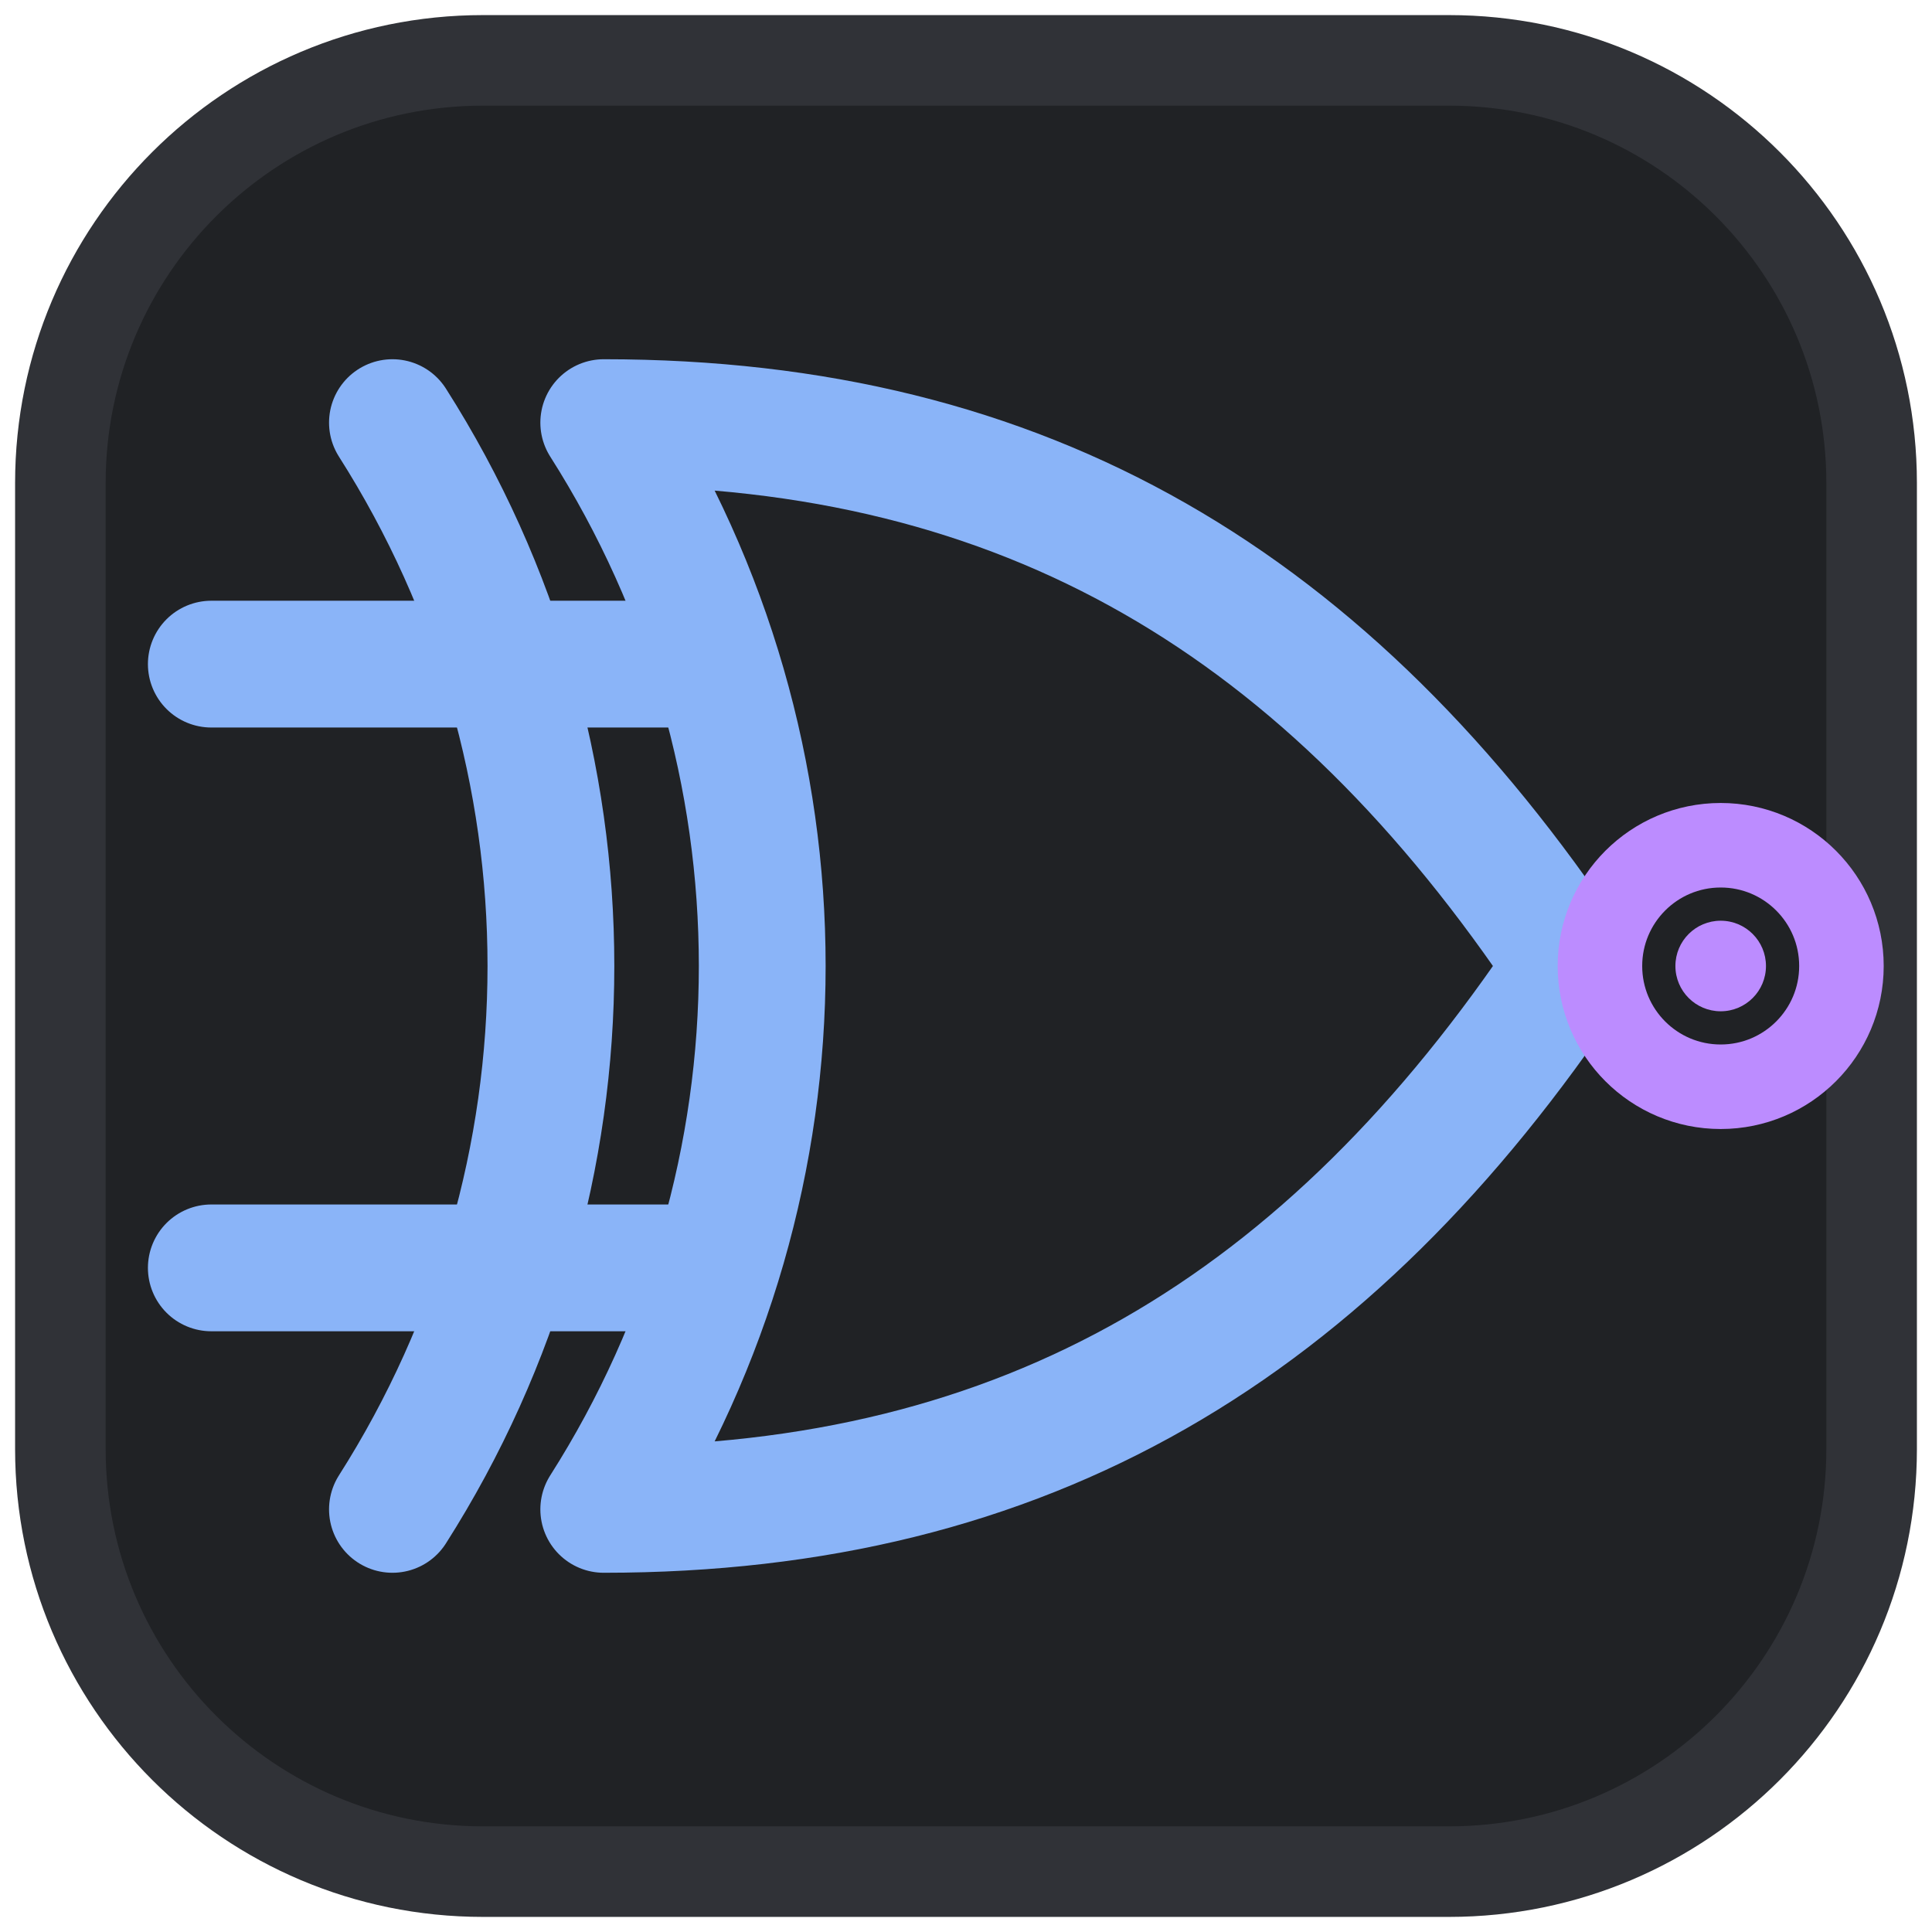
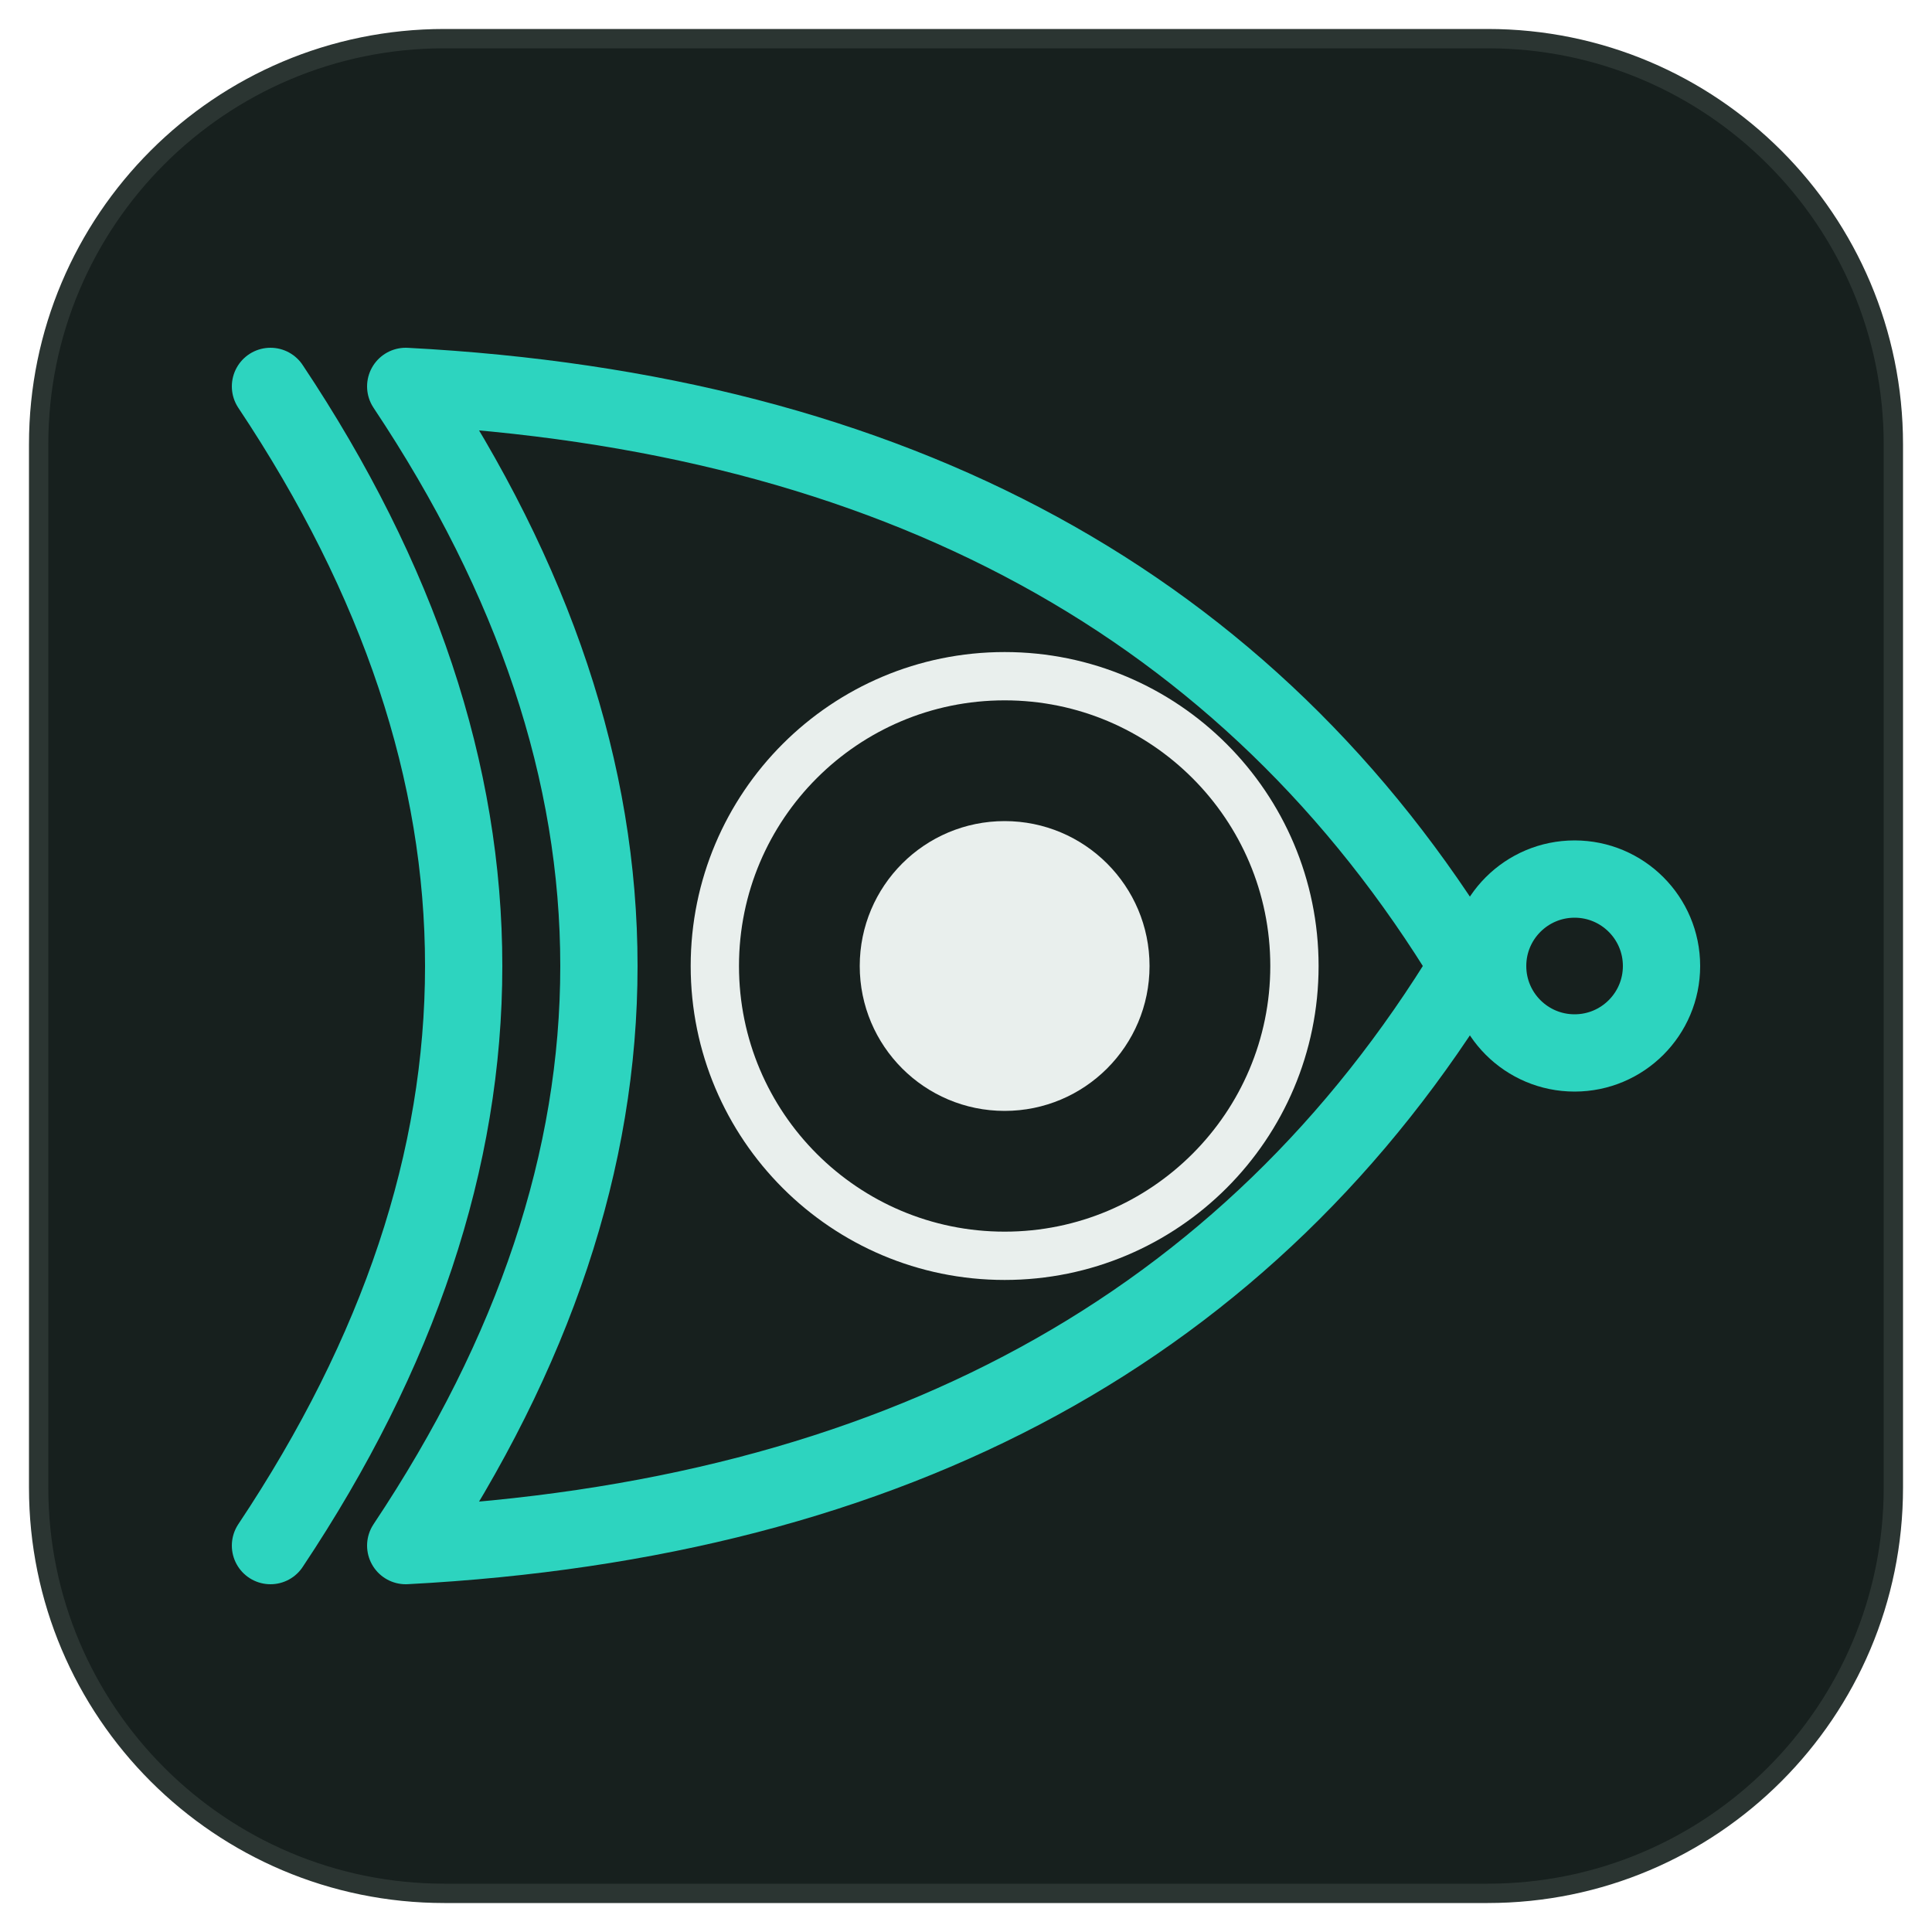
- <svg xmlns="http://www.w3.org/2000/svg" viewBox="0 0 32 32" fill="none" role="img" aria-labelledby="title">
-   <rect x="1" y="1" width="30" height="30" rx="7" fill="#202225" stroke="#303237" stroke-width="1.5" />
-   <g stroke="#8ab4f8" stroke-linecap="round" stroke-linejoin="round" stroke-width="2.1">
-     <path d="M3.5 11h8M3.5 21h8" />
-     <path d="M10 7c7 0 12 3 16 9-4 6-9 9-16 9 3.5-5.5 3.5-12.5 0-18Z" />
-     <path d="M6.5 7c3.5 5.5 3.5 12.5 0 18" />
+ <svg xmlns="http://www.w3.org/2000/svg" viewBox="18 0 200 200" fill="none" role="img" aria-labelledby="title">
+   <rect x="22" y="4" width="192" height="192" rx="42" fill="#17201E" stroke="#2b3532" stroke-width="2" />
+   <g stroke="#2DD4BF" stroke-linecap="round" stroke-linejoin="round">
+     <path stroke-width="8" d="M60 40 Q136 44 170 100 Q136 156 60 160 Q100 100 60 40 Z" />
+     <path stroke-width="8" d="M46 40 Q86 100 46 160" />
+     <circle stroke-width="8" cx="181" cy="100" r="9" />
  </g>
-   <circle cx="28.5" cy="16" r="2" stroke="#bc8cff" stroke-width="1.4" />
-   <circle cx="28.5" cy="16" r="0.75" fill="#bc8cff" />
+   <circle stroke="#E9EFED" stroke-width="5" cx="122" cy="100" r="30" />
+   <circle fill="#E9EFED" cx="122" cy="100" r="15" />
</svg>
